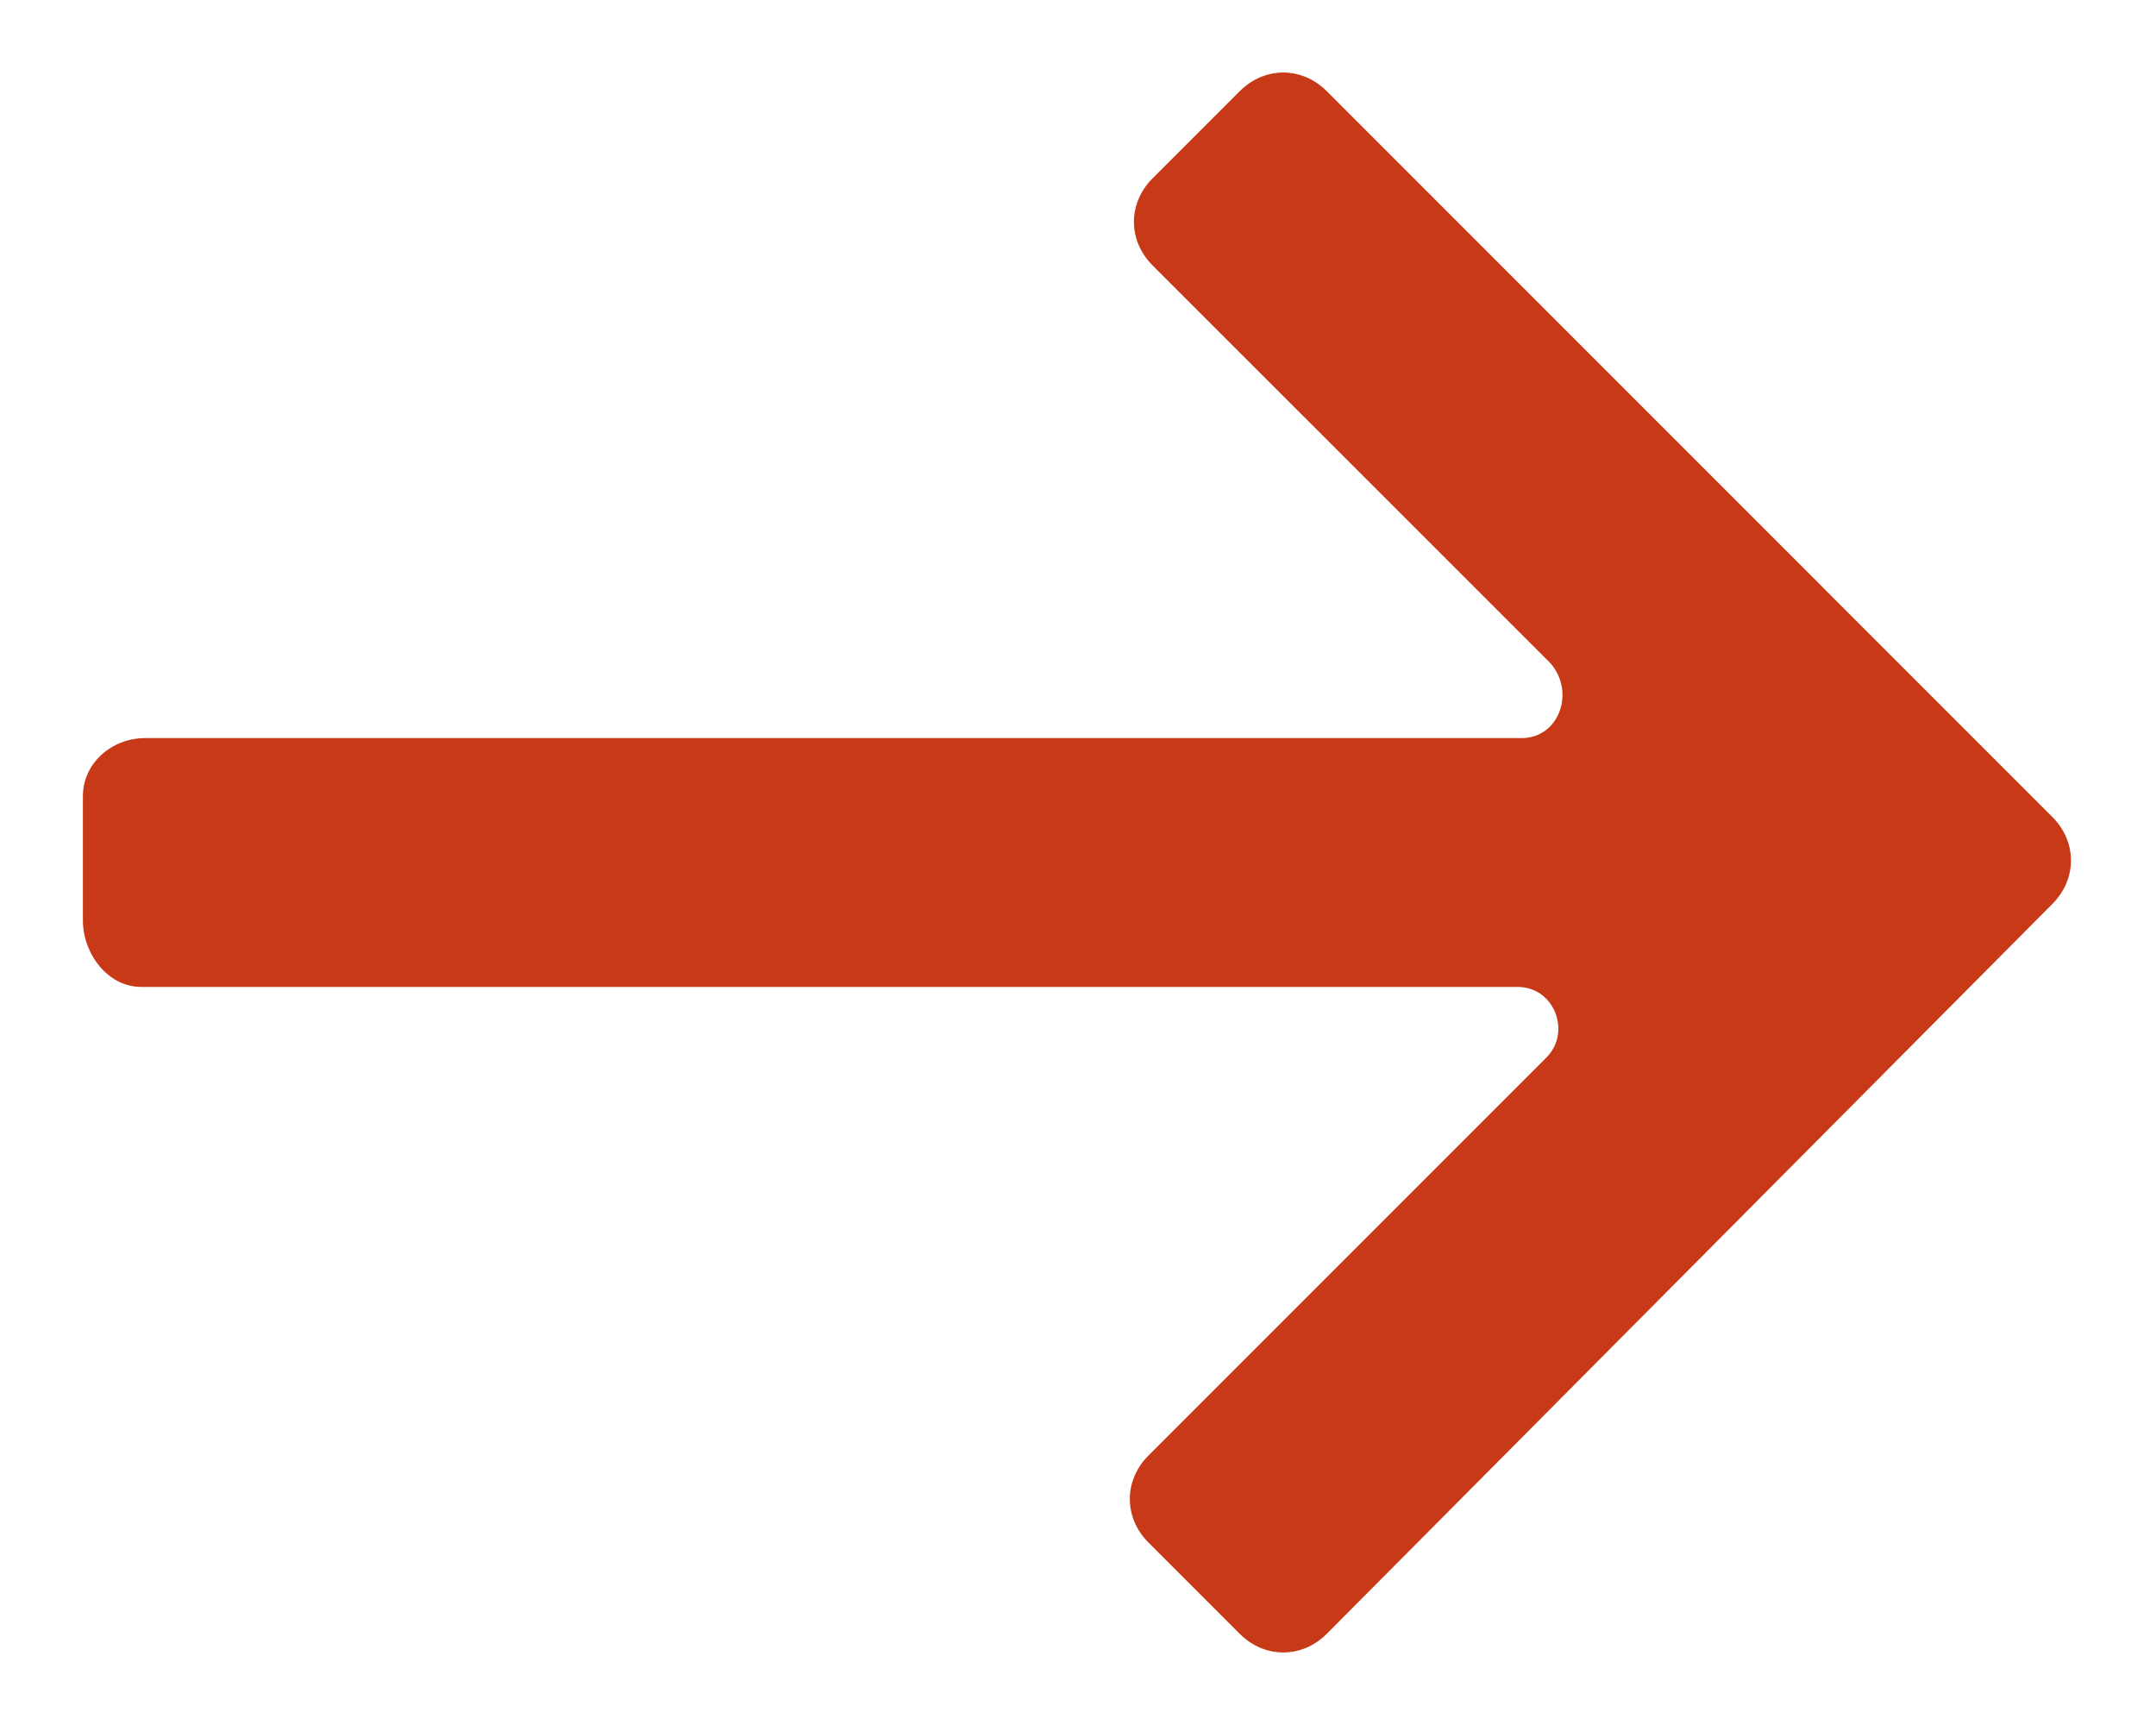
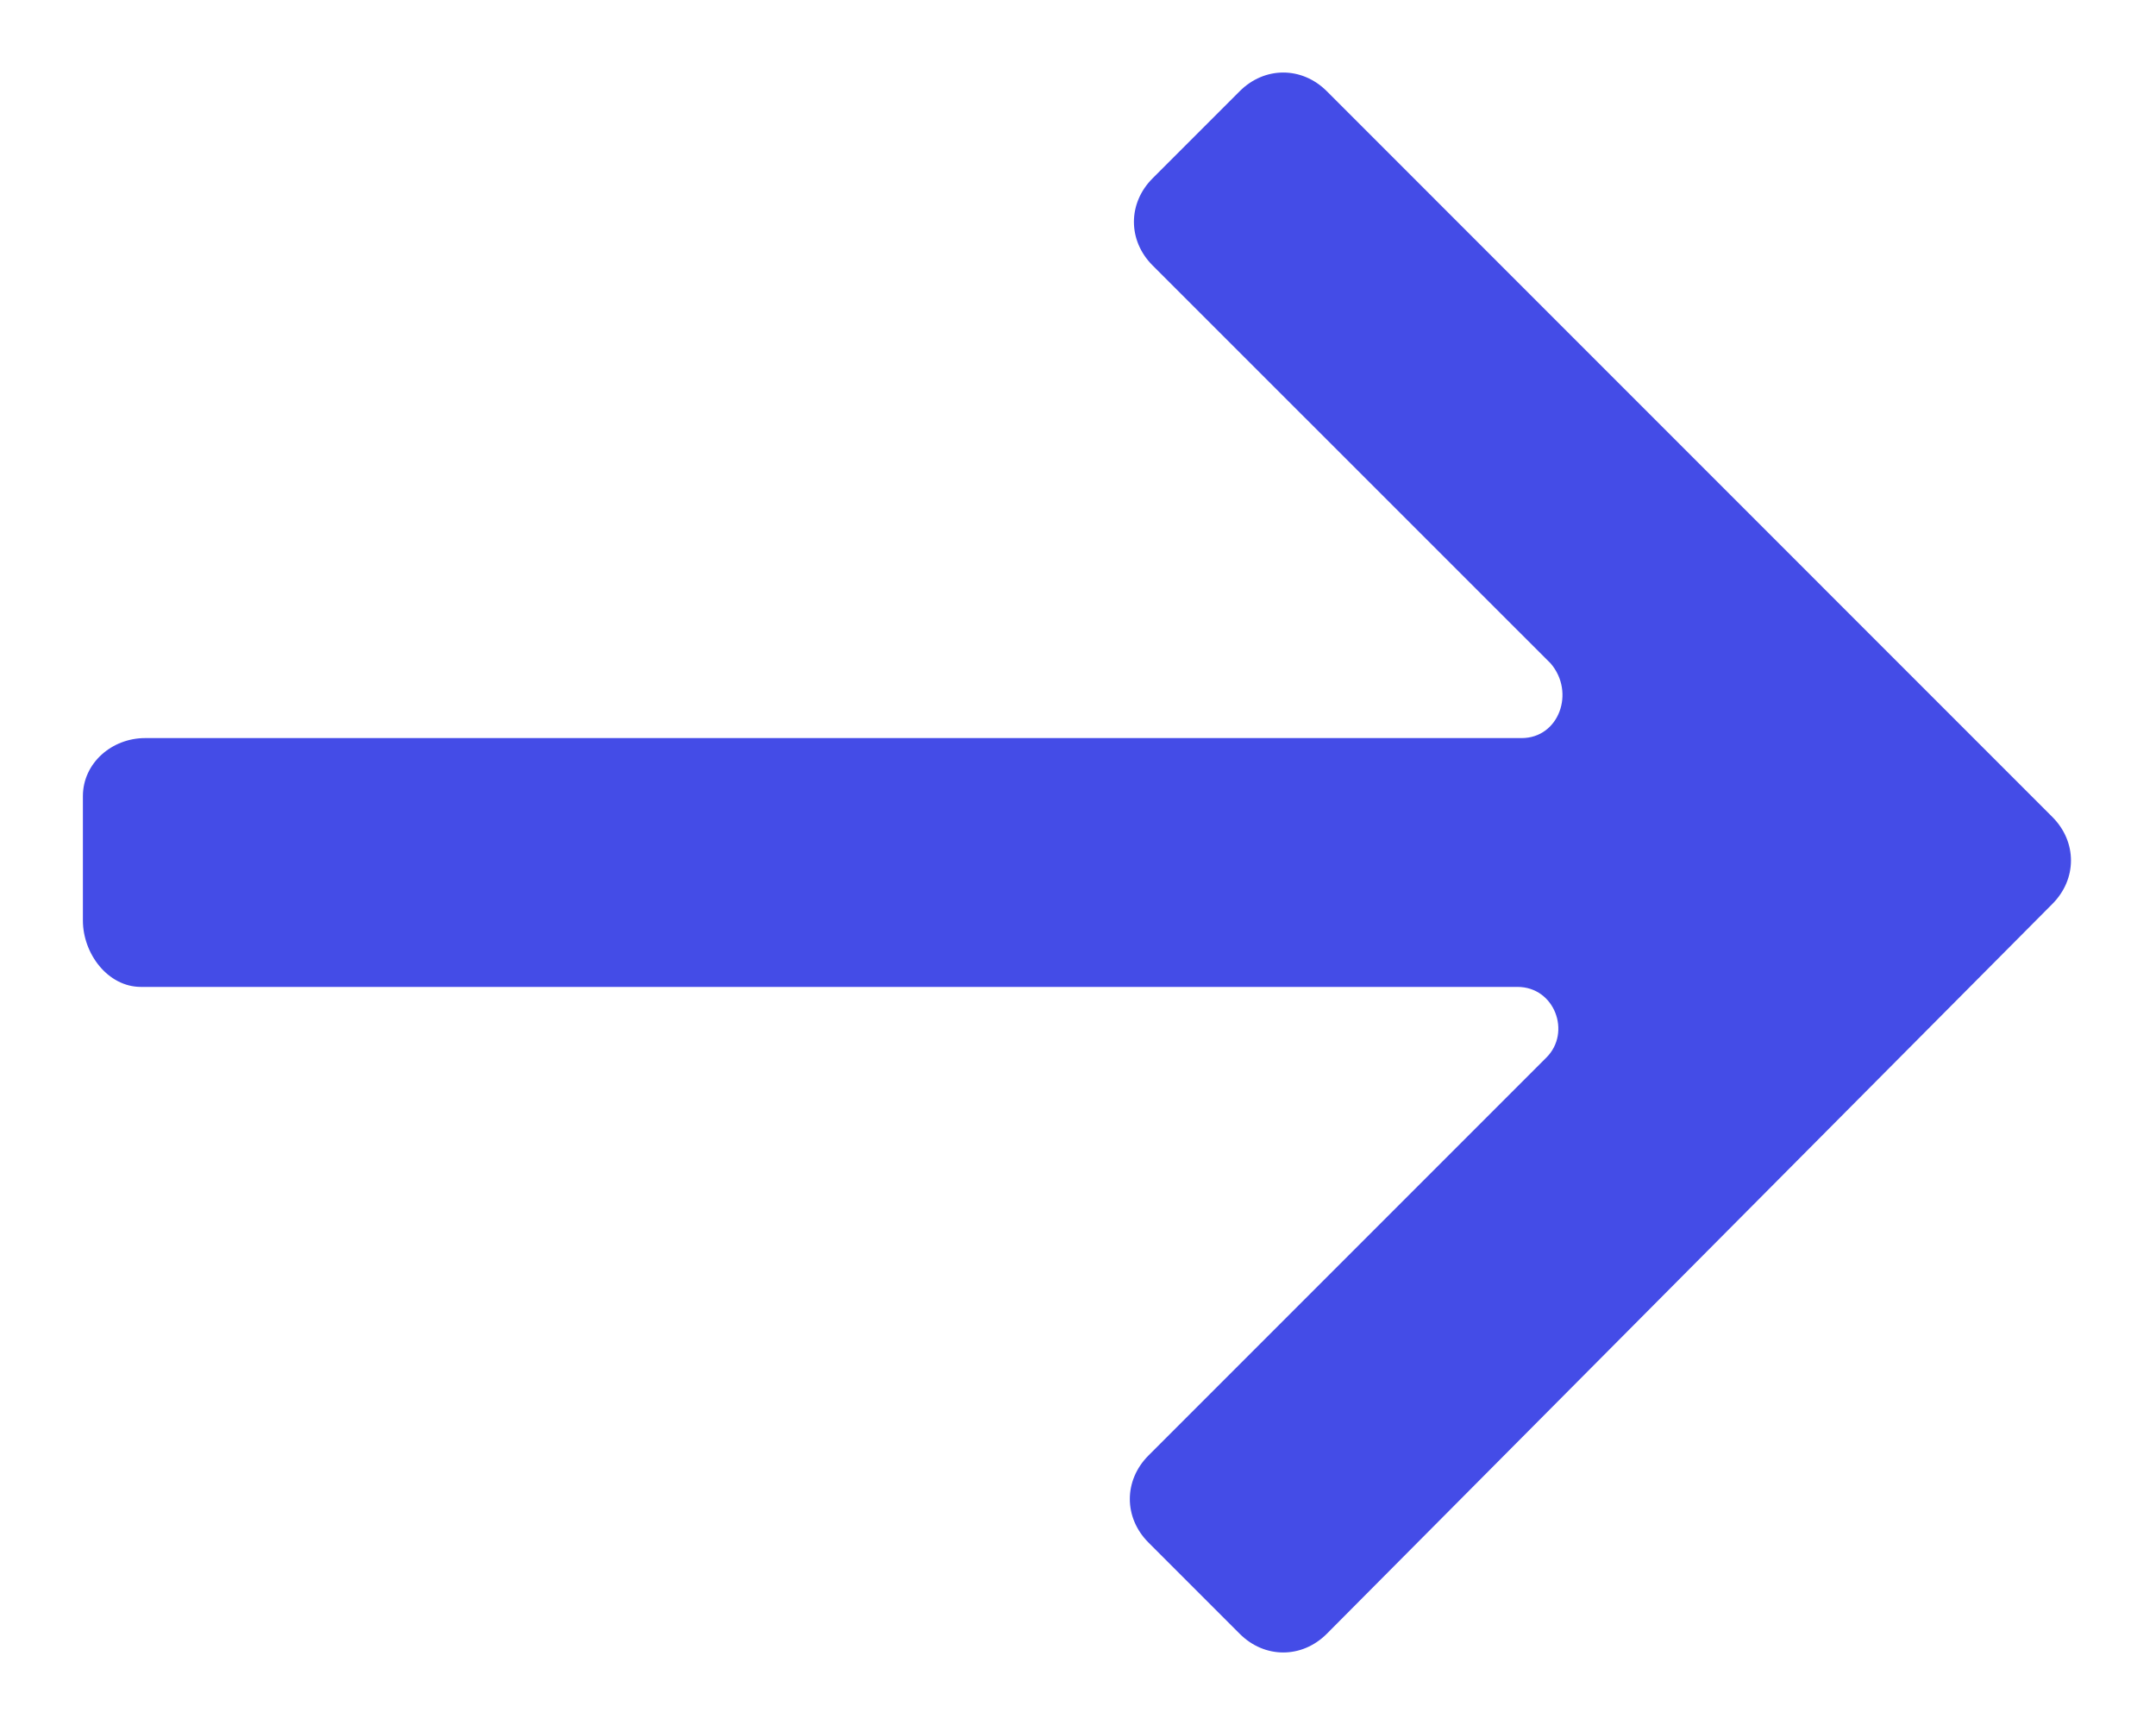
<svg xmlns="http://www.w3.org/2000/svg" width="20" height="16" viewBox="0 0 20 16" fill="none">
-   <path d="M1.308 9.154H14.077C14.423 9.154 14.577 9.577 14.346 9.808L10.654 13.5C10.423 13.731 10.423 14.077 10.654 14.308L11.5 15.154C11.731 15.385 12.077 15.385 12.308 15.154L19.038 8.385C19.269 8.154 19.269 7.808 19.038 7.577L12.308 0.846C12.077 0.615 11.731 0.615 11.5 0.846L10.692 1.654C10.461 1.885 10.461 2.231 10.692 2.462L14.385 6.154C14.615 6.423 14.461 6.846 14.115 6.846H1.346C1.038 6.846 0.769 7.077 0.769 7.385V8.538C0.769 8.846 1 9.154 1.308 9.154Z" fill="#c83918" />
+   <path d="M1.308 9.154H14.077C14.423 9.154 14.577 9.577 14.346 9.808L10.654 13.5C10.423 13.731 10.423 14.077 10.654 14.308L11.5 15.154C11.731 15.385 12.077 15.385 12.308 15.154L19.038 8.385C19.269 8.154 19.269 7.808 19.038 7.577L12.308 0.846C12.077 0.615 11.731 0.615 11.5 0.846L10.692 1.654C10.461 1.885 10.461 2.231 10.692 2.462L14.385 6.154C14.615 6.423 14.461 6.846 14.115 6.846H1.346C1.038 6.846 0.769 7.077 0.769 7.385V8.538C0.769 8.846 1 9.154 1.308 9.154Z" fill="#444ce7" />
</svg>
